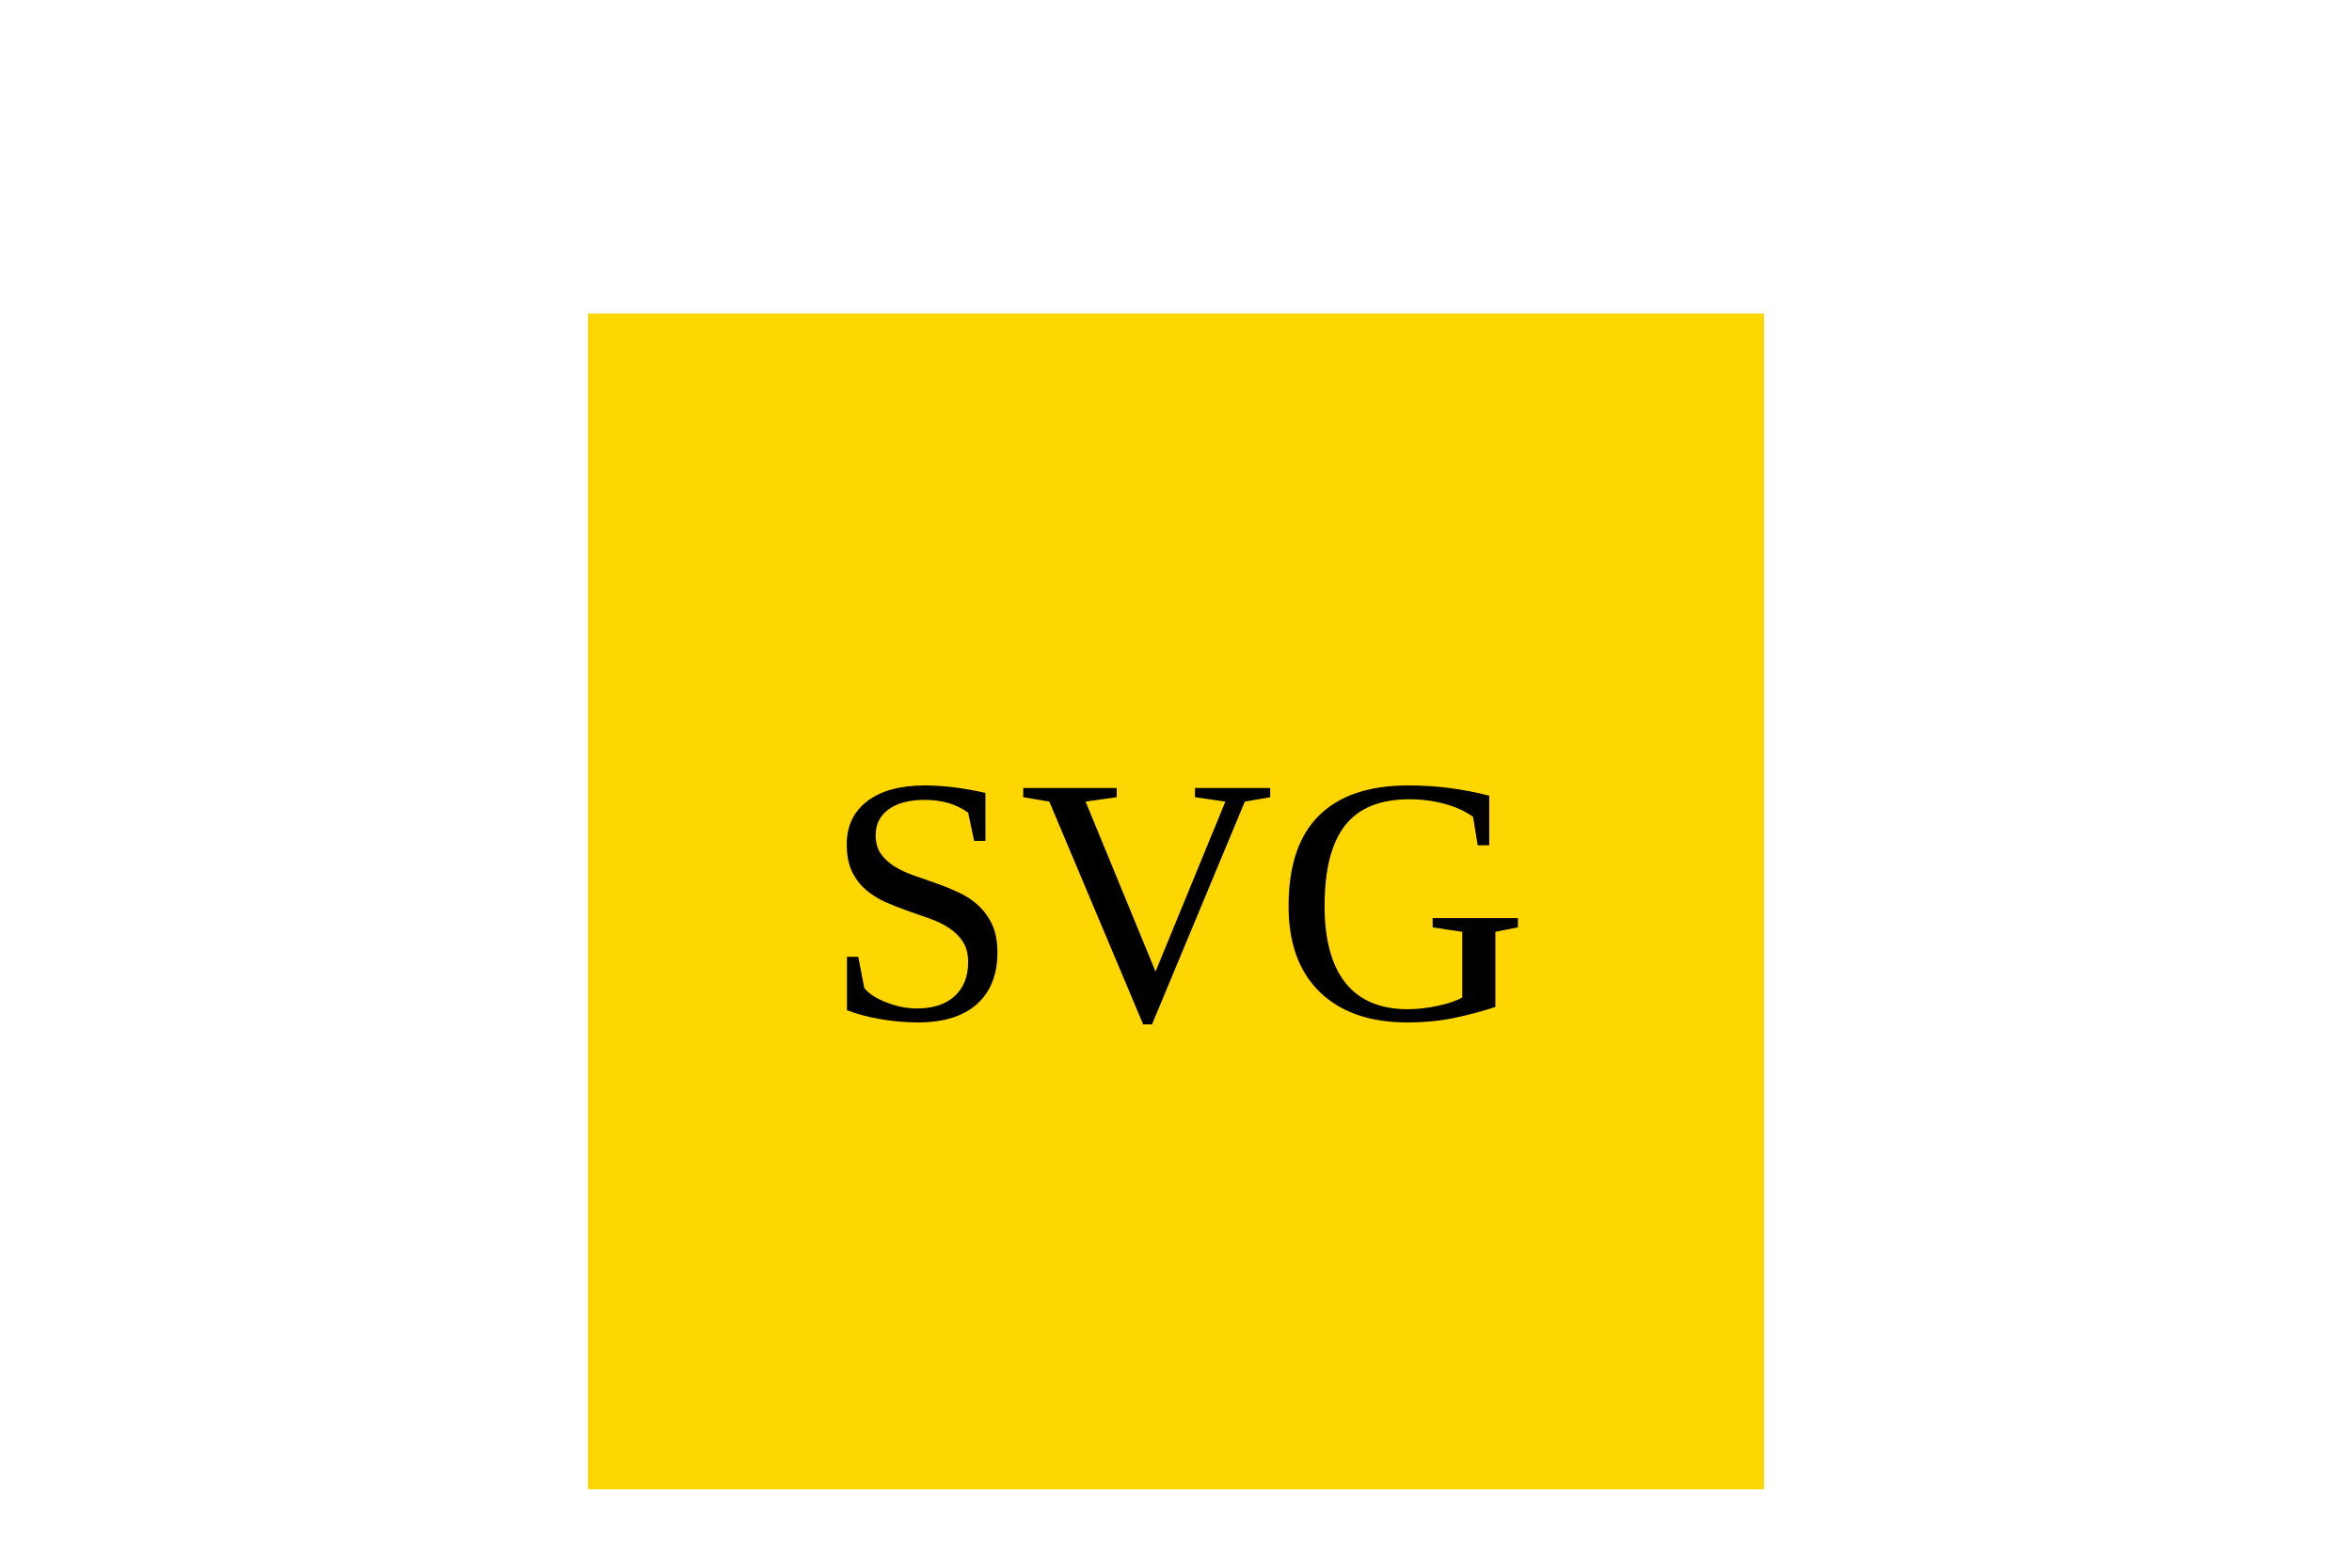
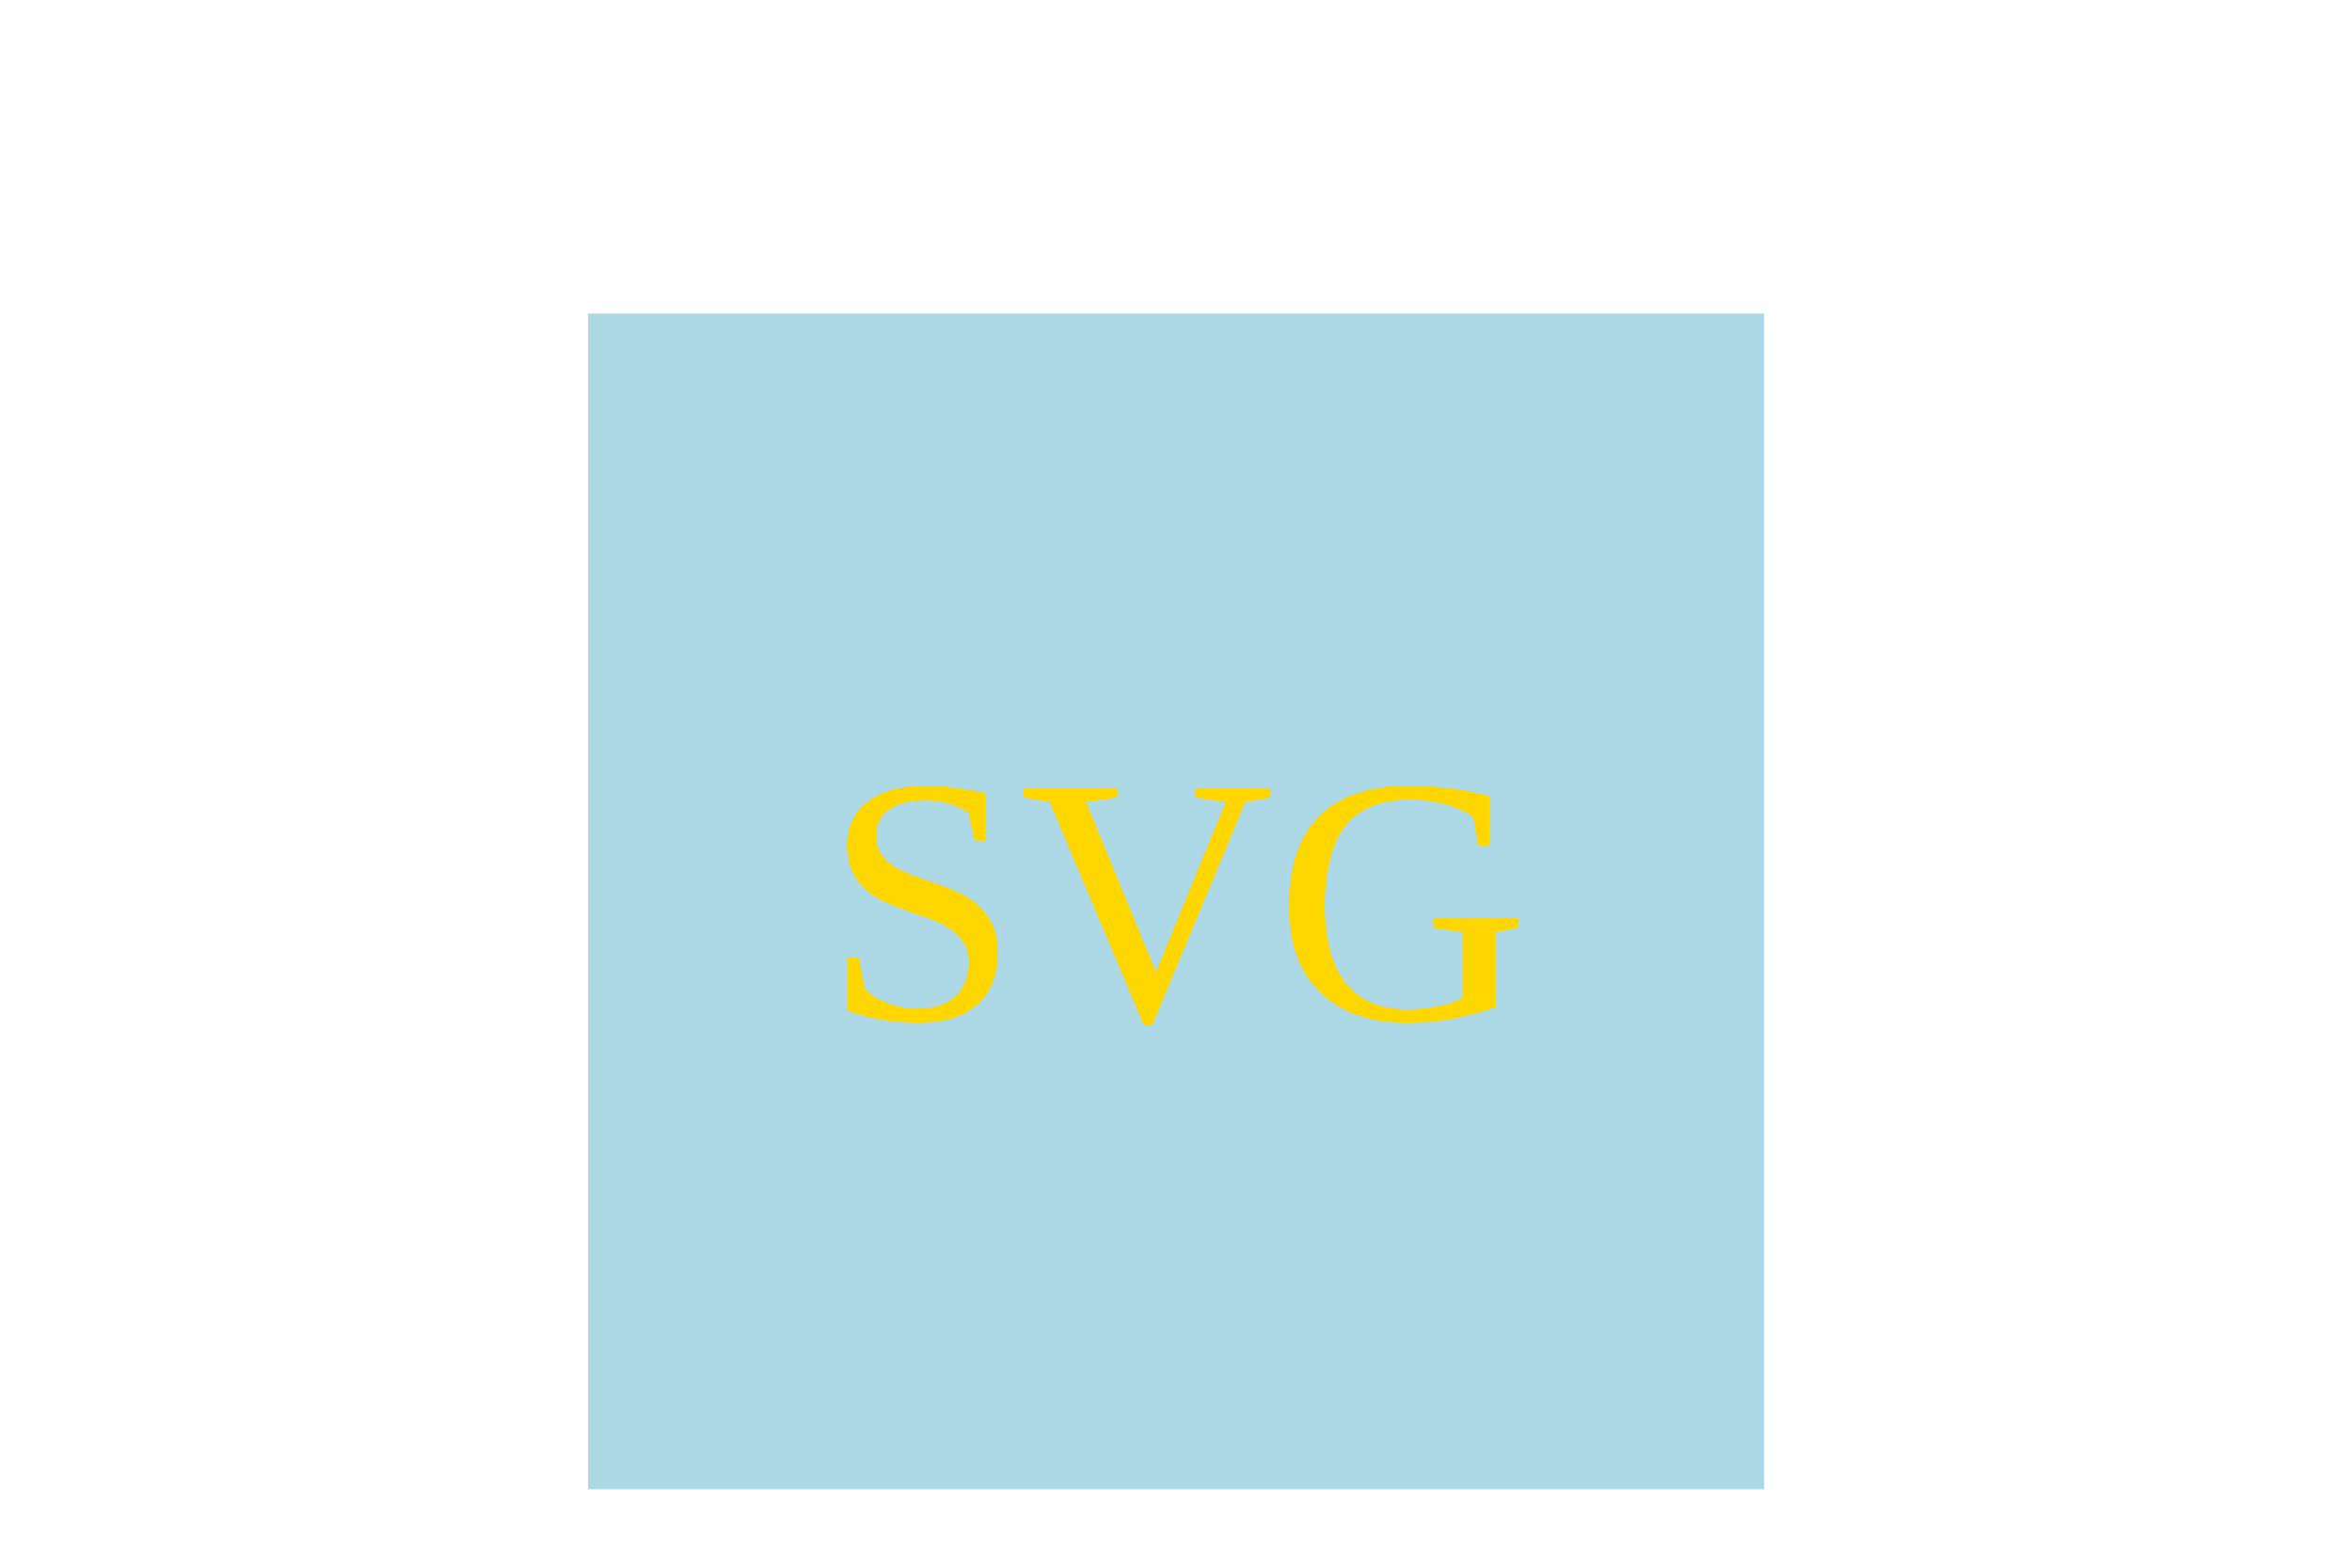
<svg version="1.1" xlmns="http://w3.or/2000/svg" width="300" height="200">
-   <g>Square<rect x="75" y="40" width="150" height="150" fill="gold" />
-     <text x="150" y="130" font-size="45" text-anchor="middle" fill="navyblue">SVG</text>
+   <g>Square<rect x="75" y="40" width="150" height="150" fill="LightBlue" />
+     <text x="150" y="130" font-size="45" text-anchor="middle" fill="Gold">SVG</text>
  </g>
</svg>
